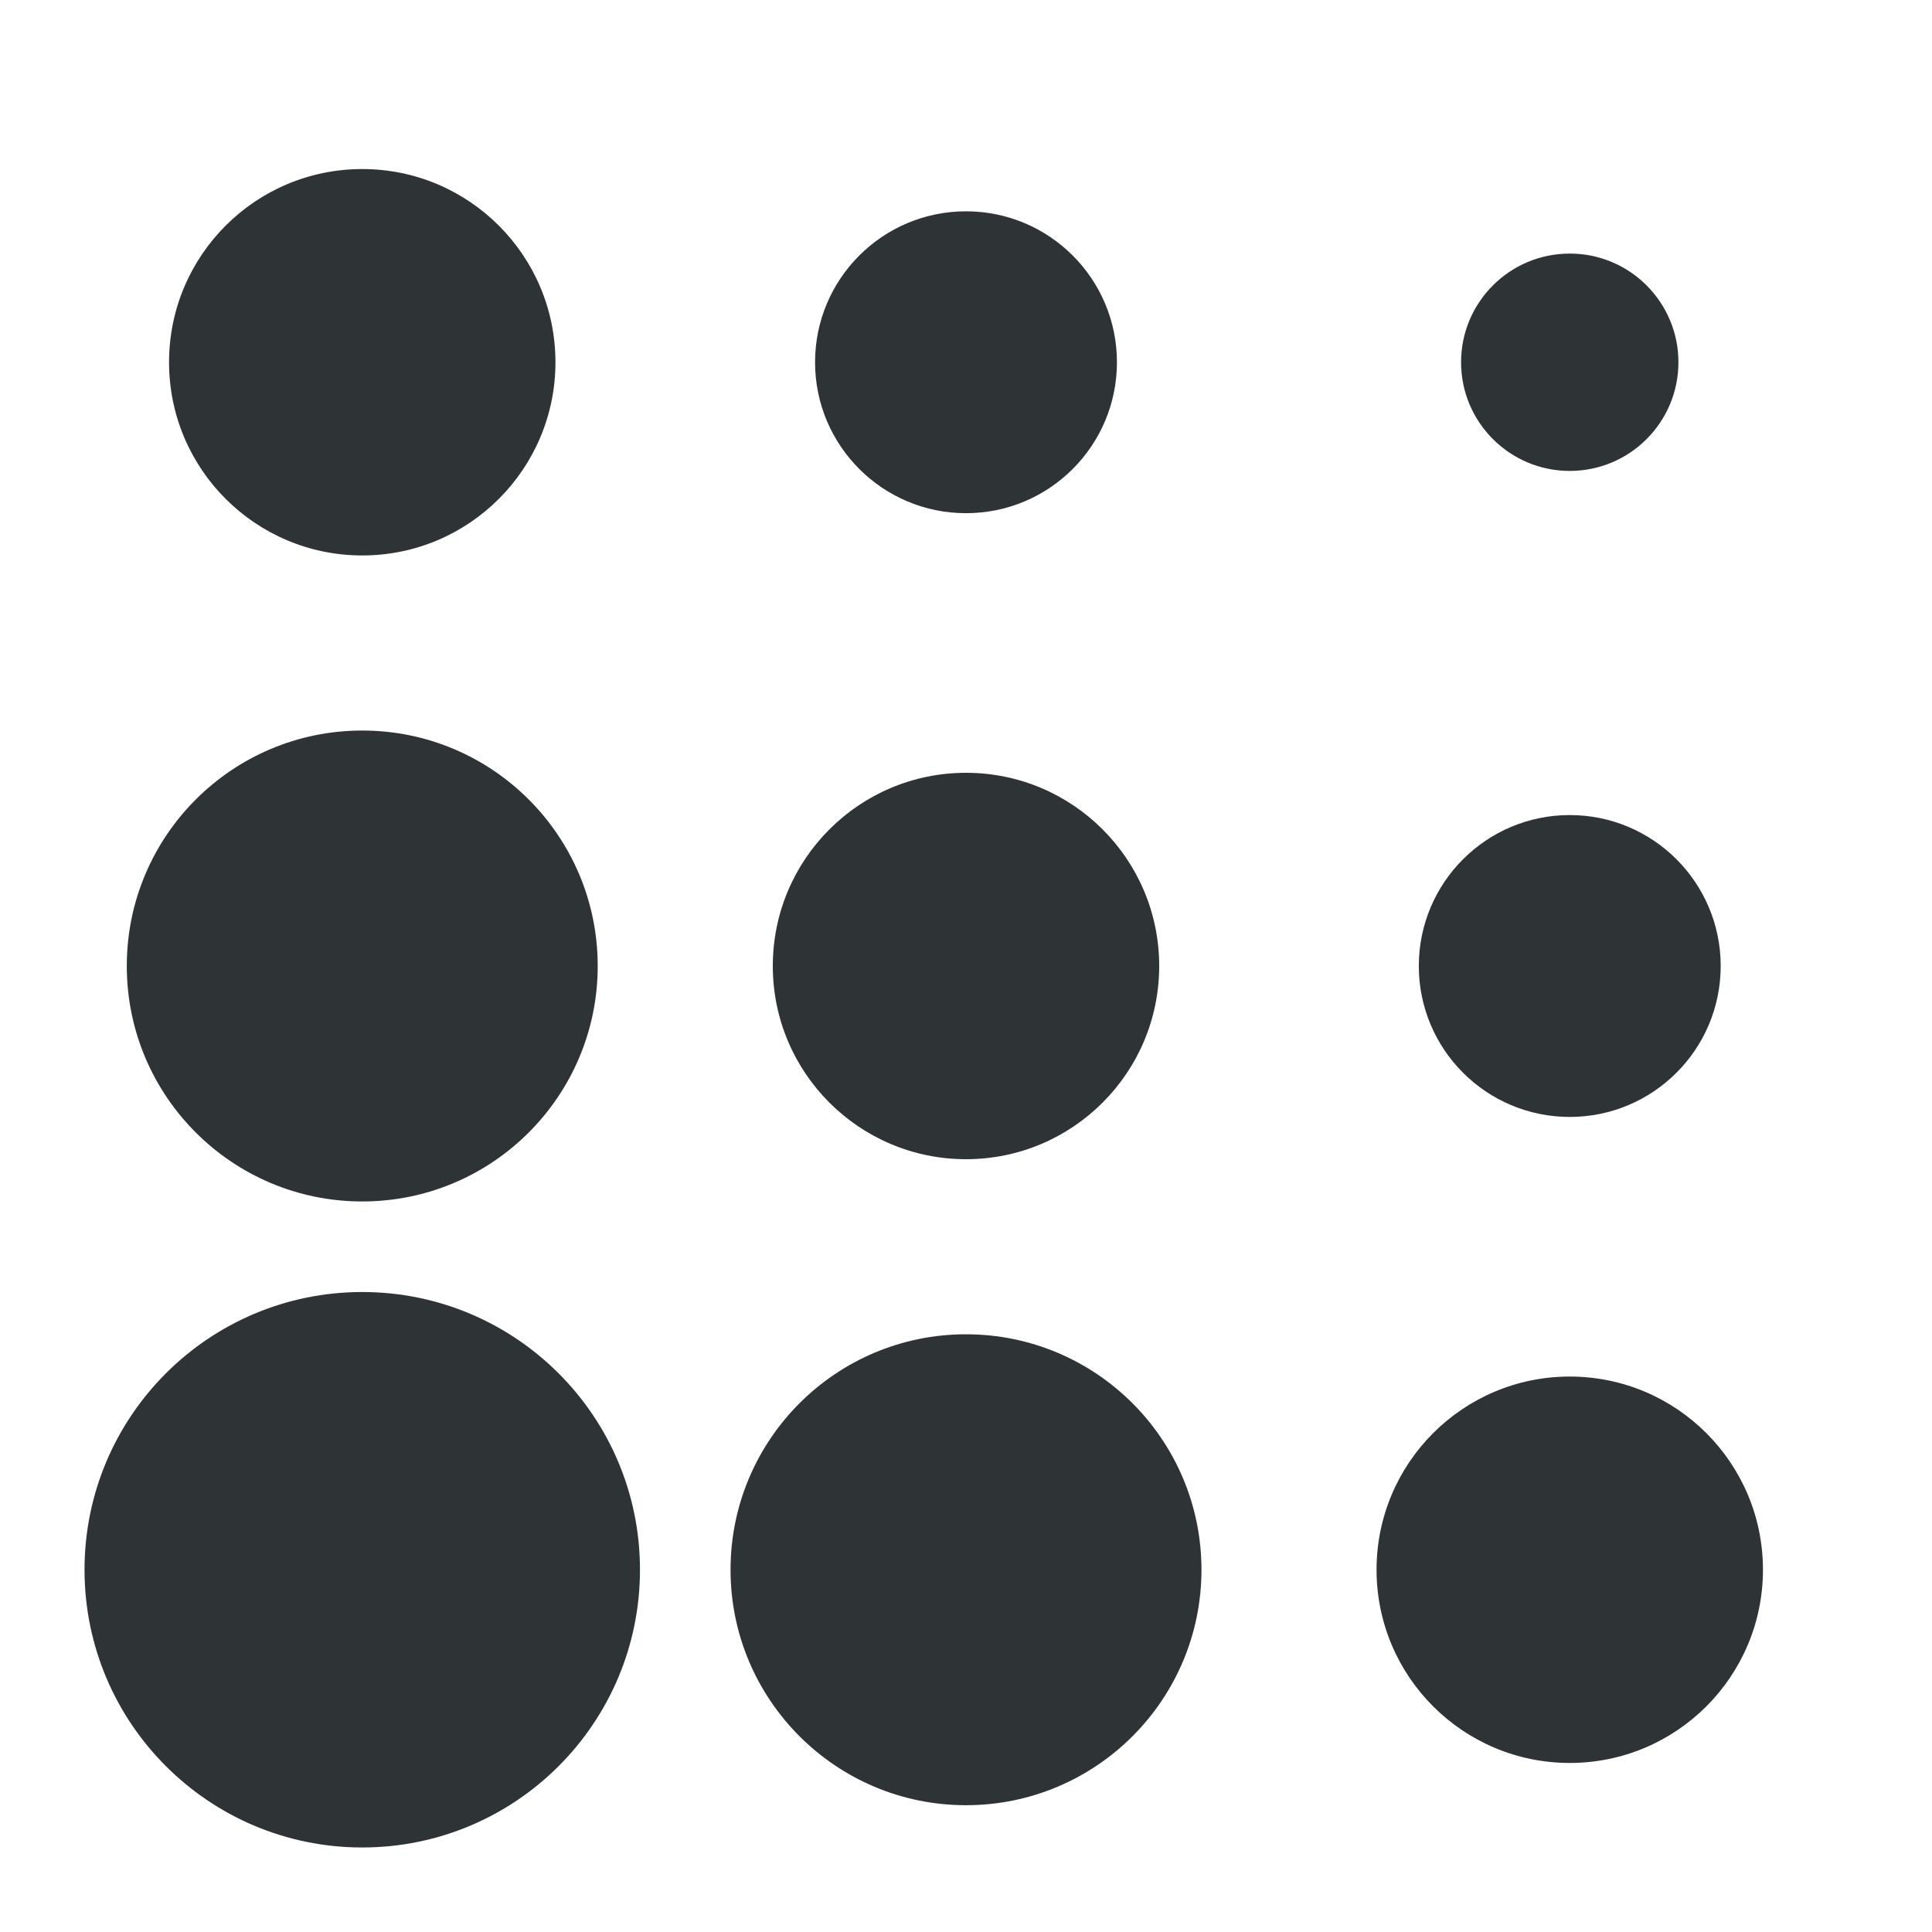
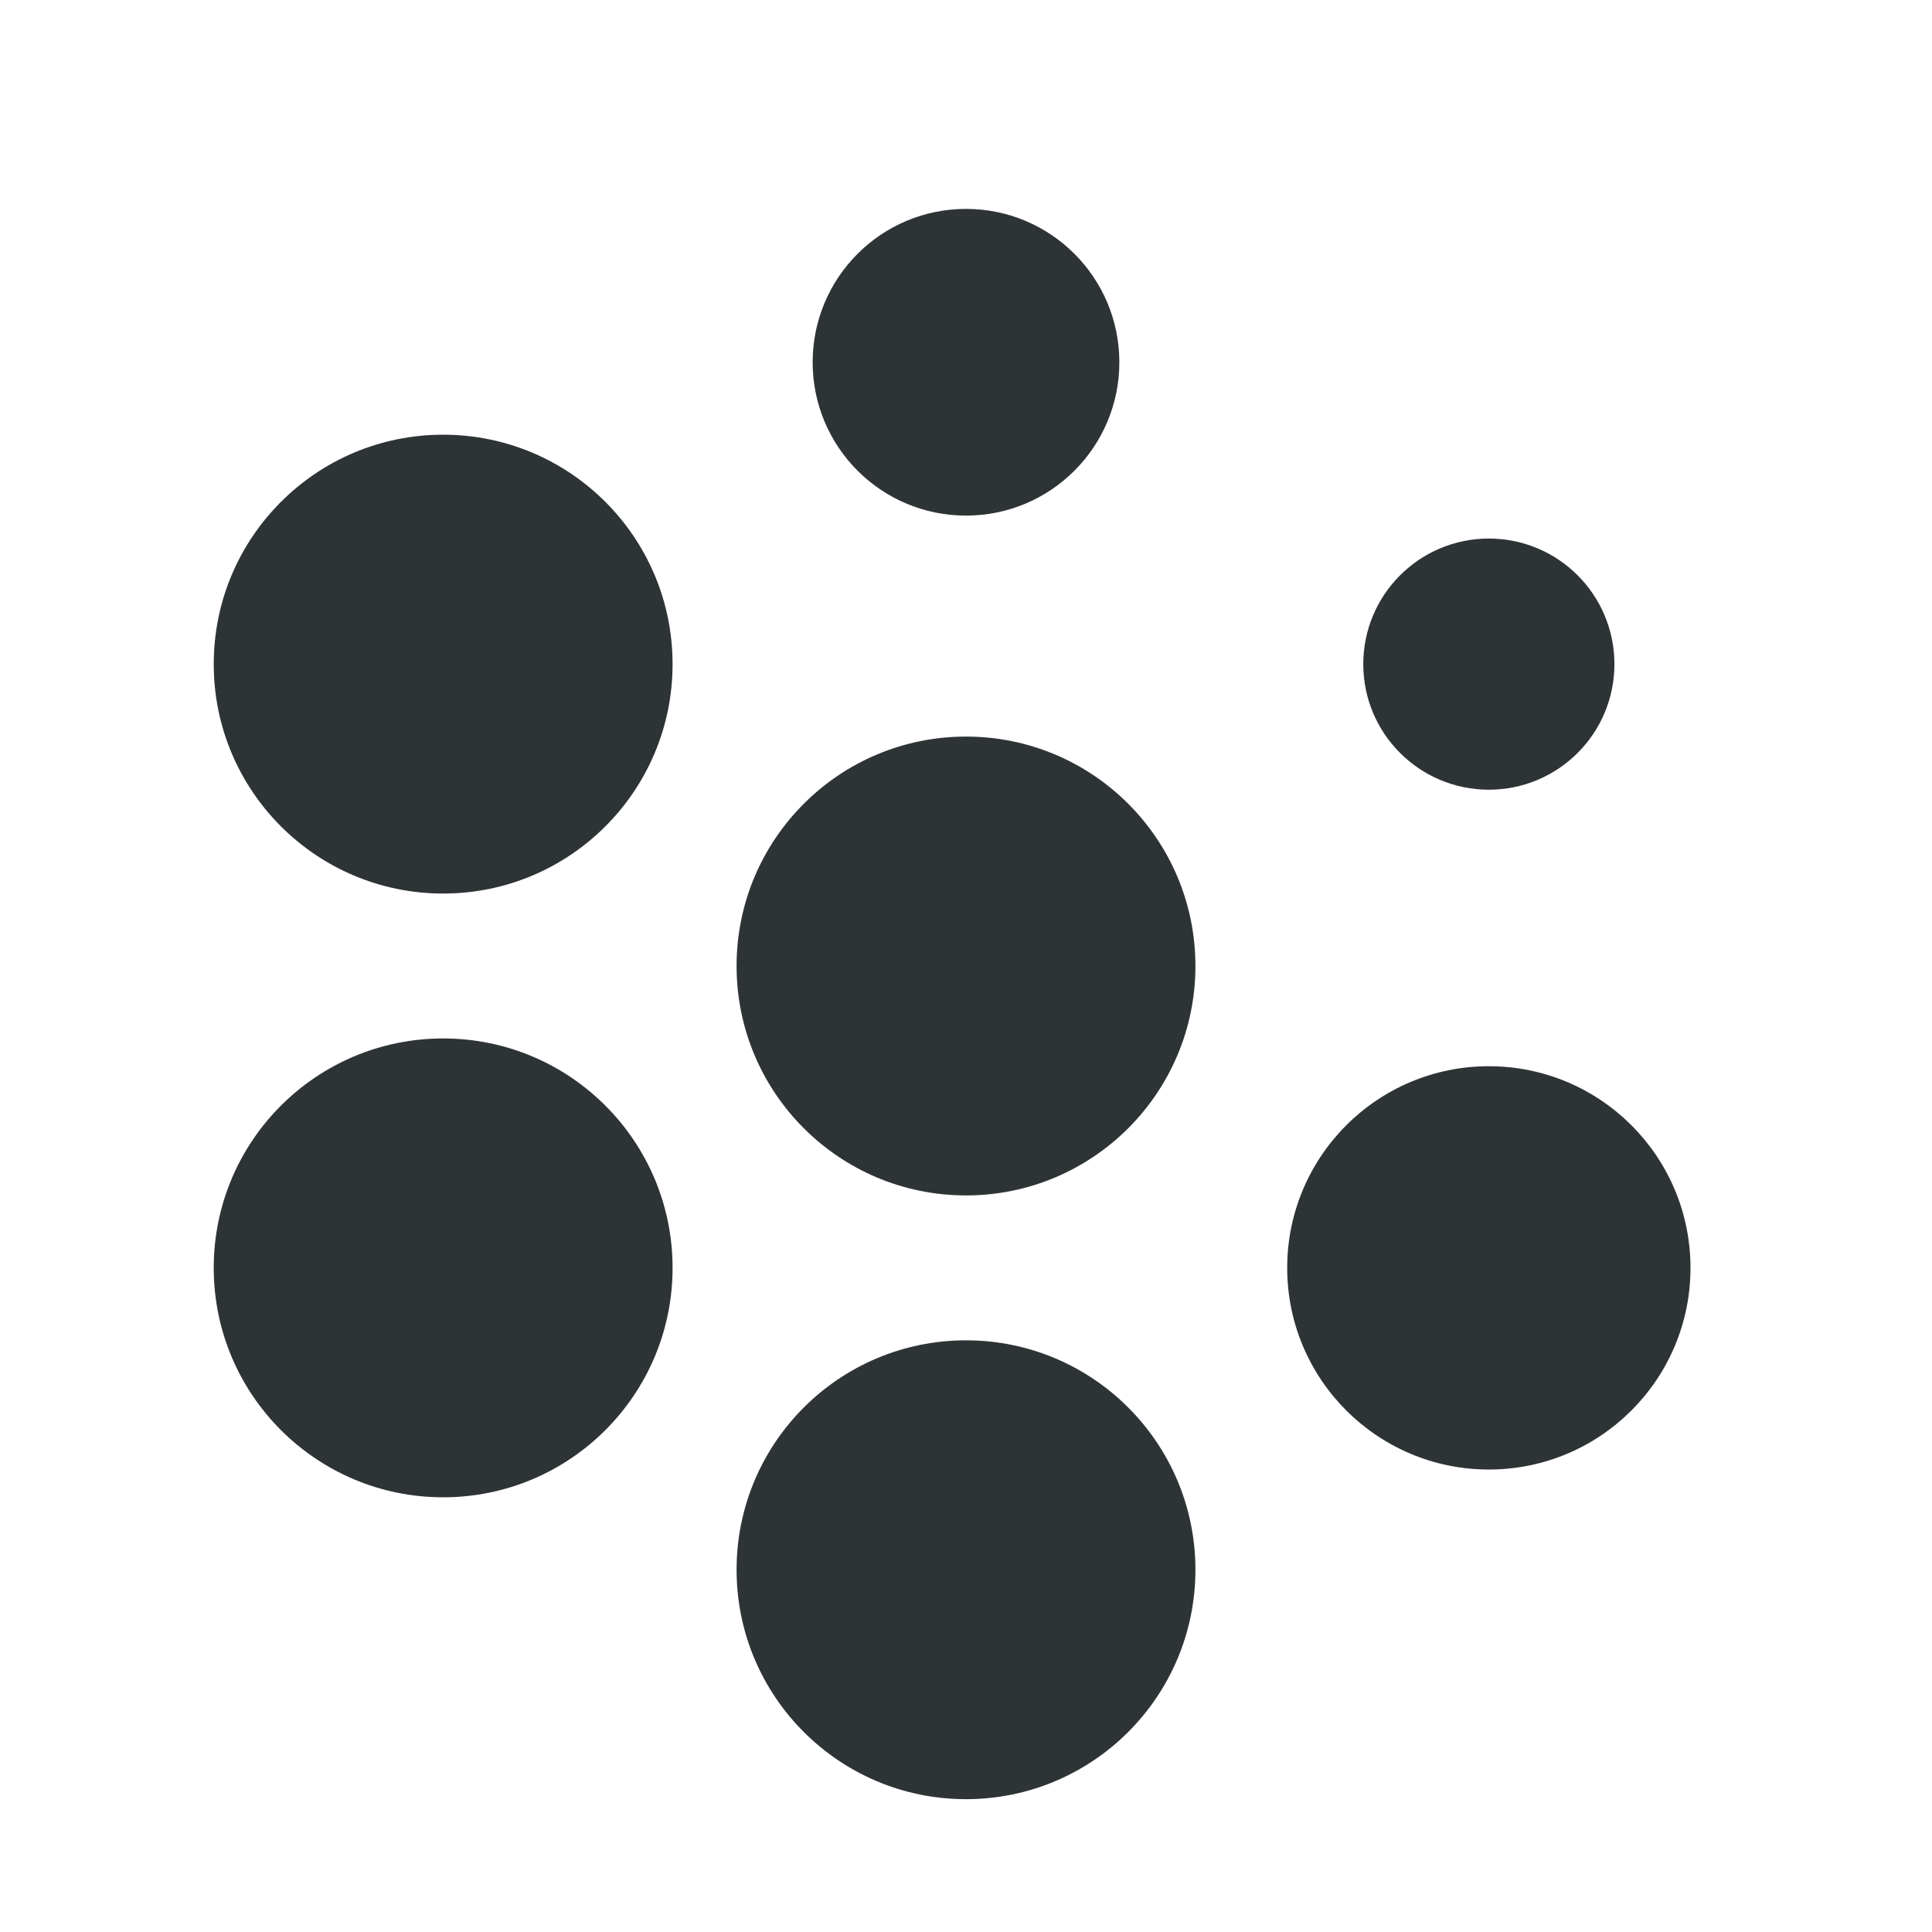
<svg xmlns="http://www.w3.org/2000/svg" width="16" height="16" viewBox="0 0 16 16">
  <g fill="#2e3436">
-     <circle cx="3" cy="3" r="1.6" />
-     <circle cx="3" cy="8" r="1.95" />
-     <circle cx="3" cy="13" r="2.3" />
-     <circle cx="8" cy="3" r="1.25" />
-     <circle cx="8" cy="8" r="1.6" />
-     <circle cx="8" cy="13" r="1.95" />
-     <circle cx="13" cy="3" r="0.9" />
-     <circle cx="13" cy="8" r="1.25" />
-     <circle cx="13" cy="13" r="1.6" />
+     <circle cx="8" cy="8" r="1.9" />
+     <circle cx="8" cy="3" r="1.27" />
+     <circle cx="12.33" cy="5.5" r="1.04" />
+     <circle cx="12.33" cy="10.5" r="1.67" />
+     <circle cx="8" cy="13" r="1.9" />
+     <circle cx="3.67" cy="10.5" r="1.9" />
+     <circle cx="3.67" cy="5.5" r="1.9" />
  </g>
</svg>
